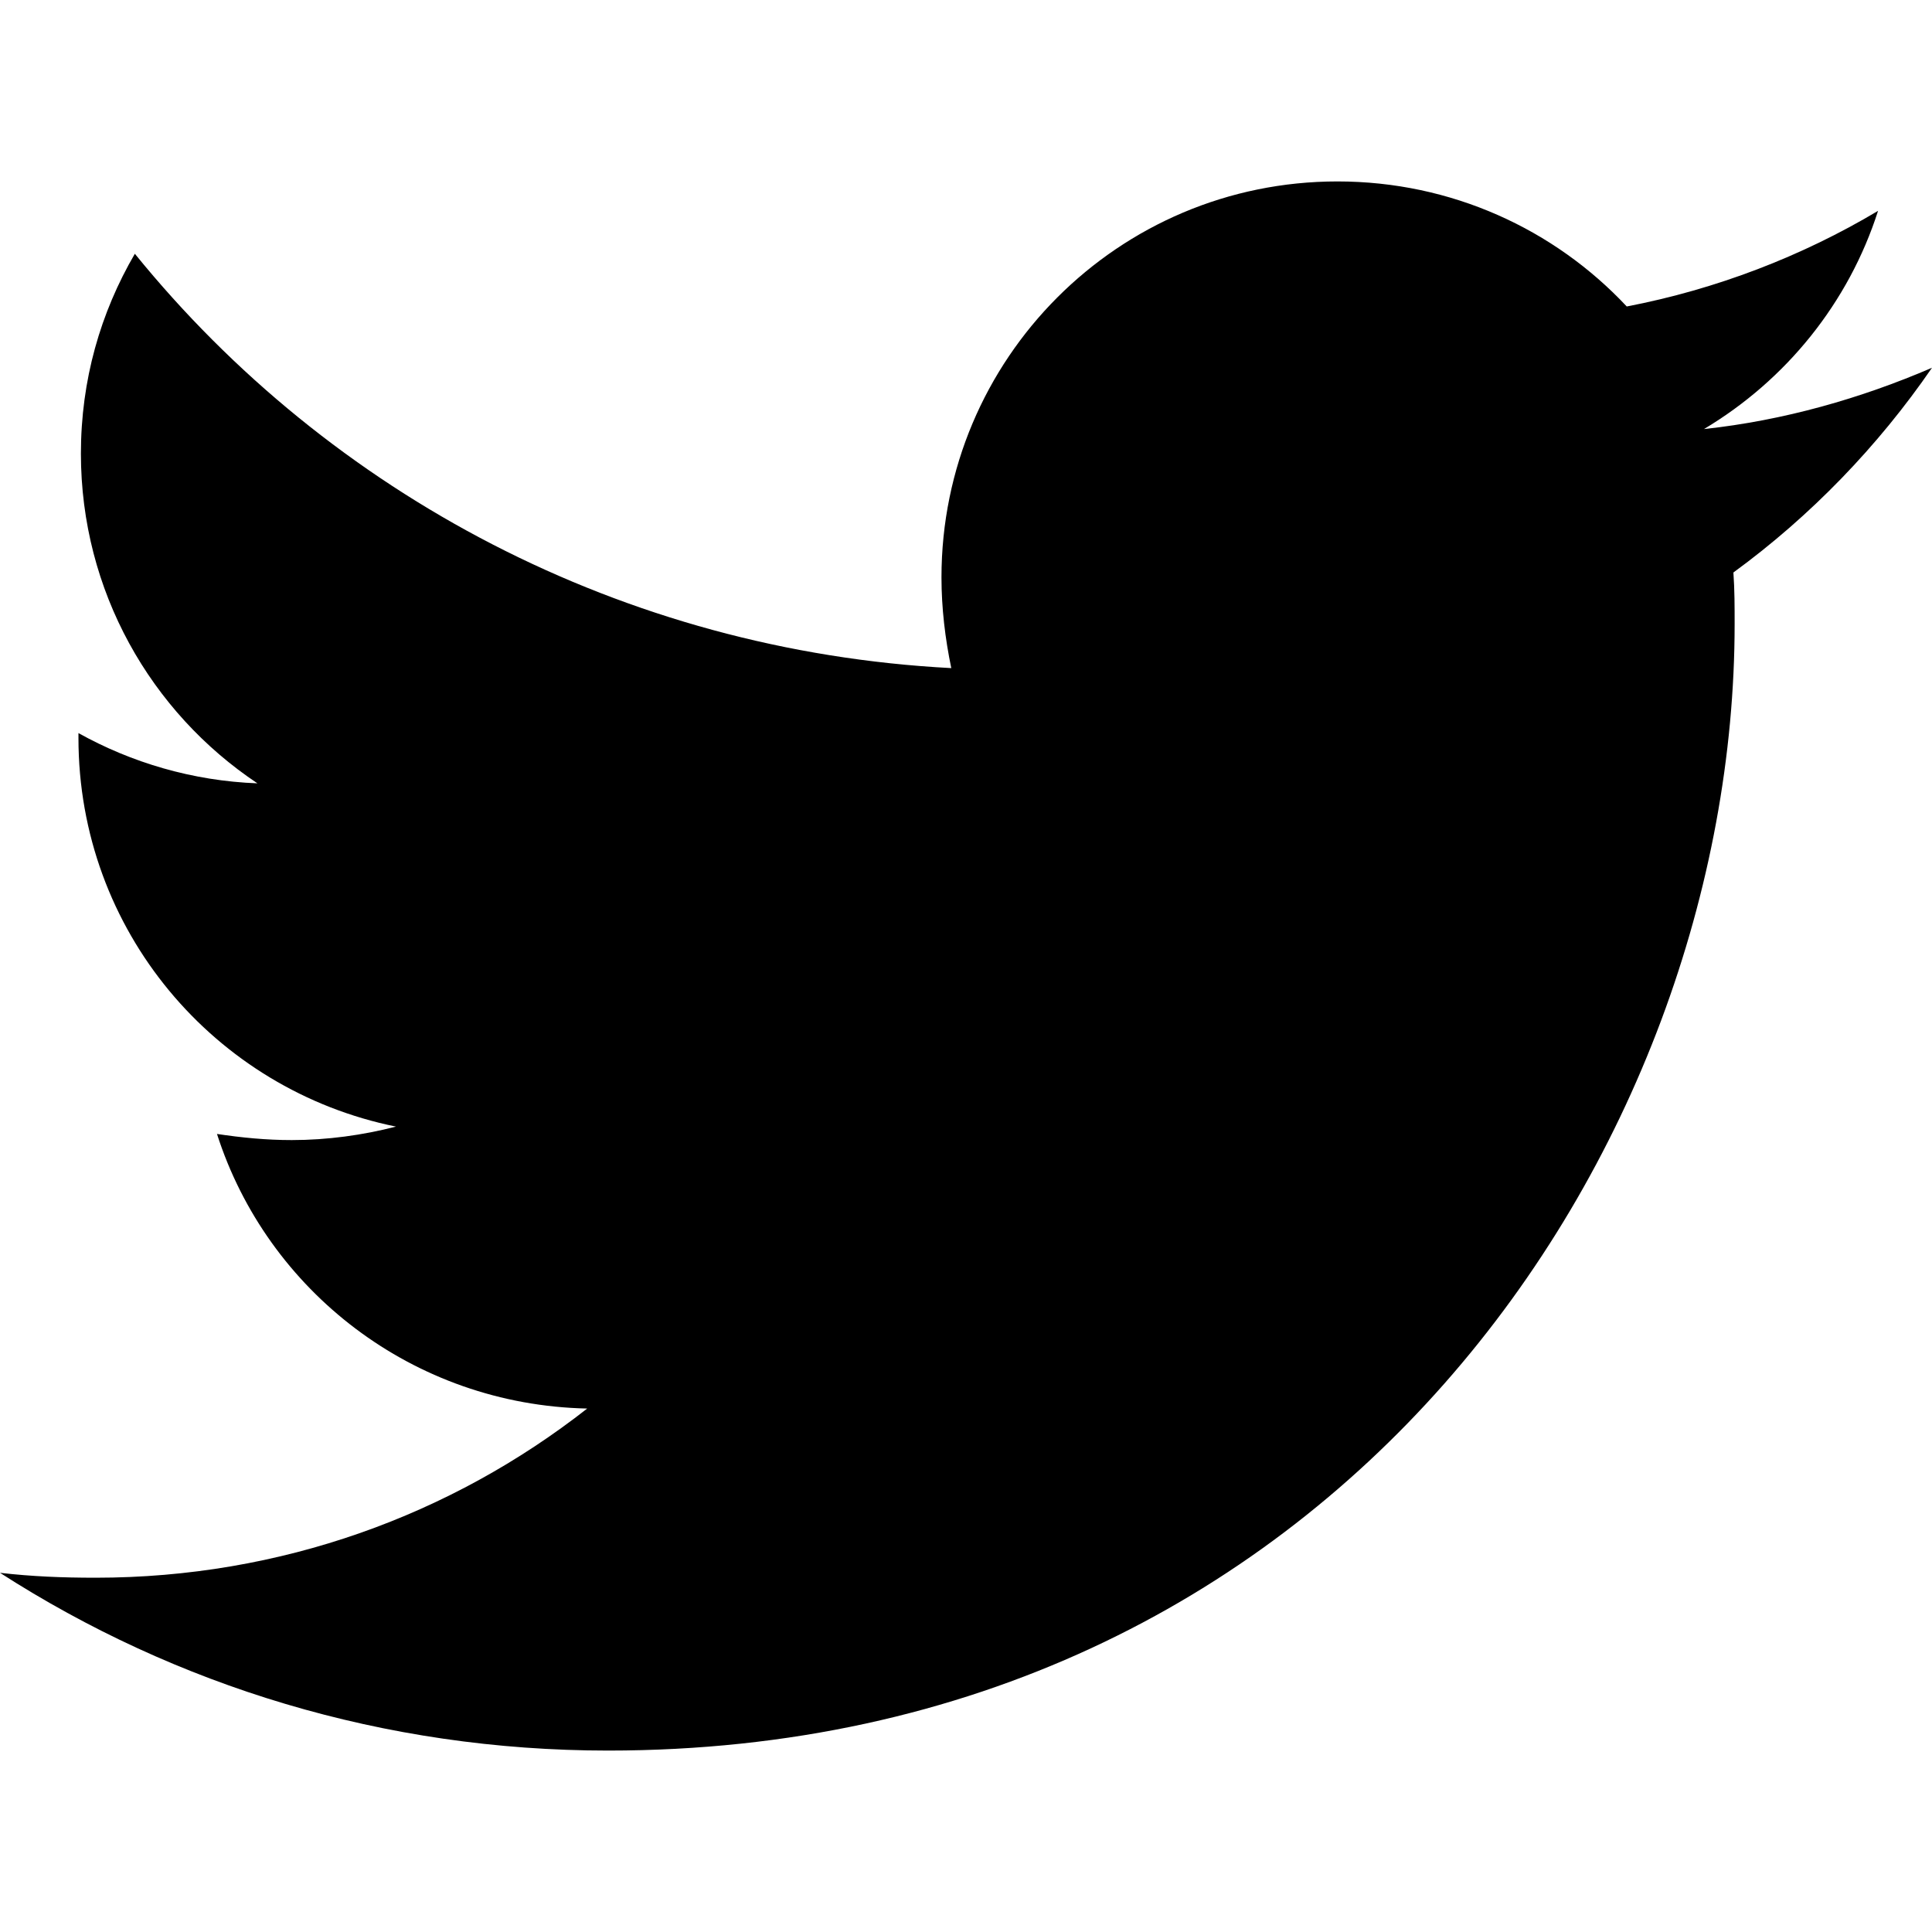
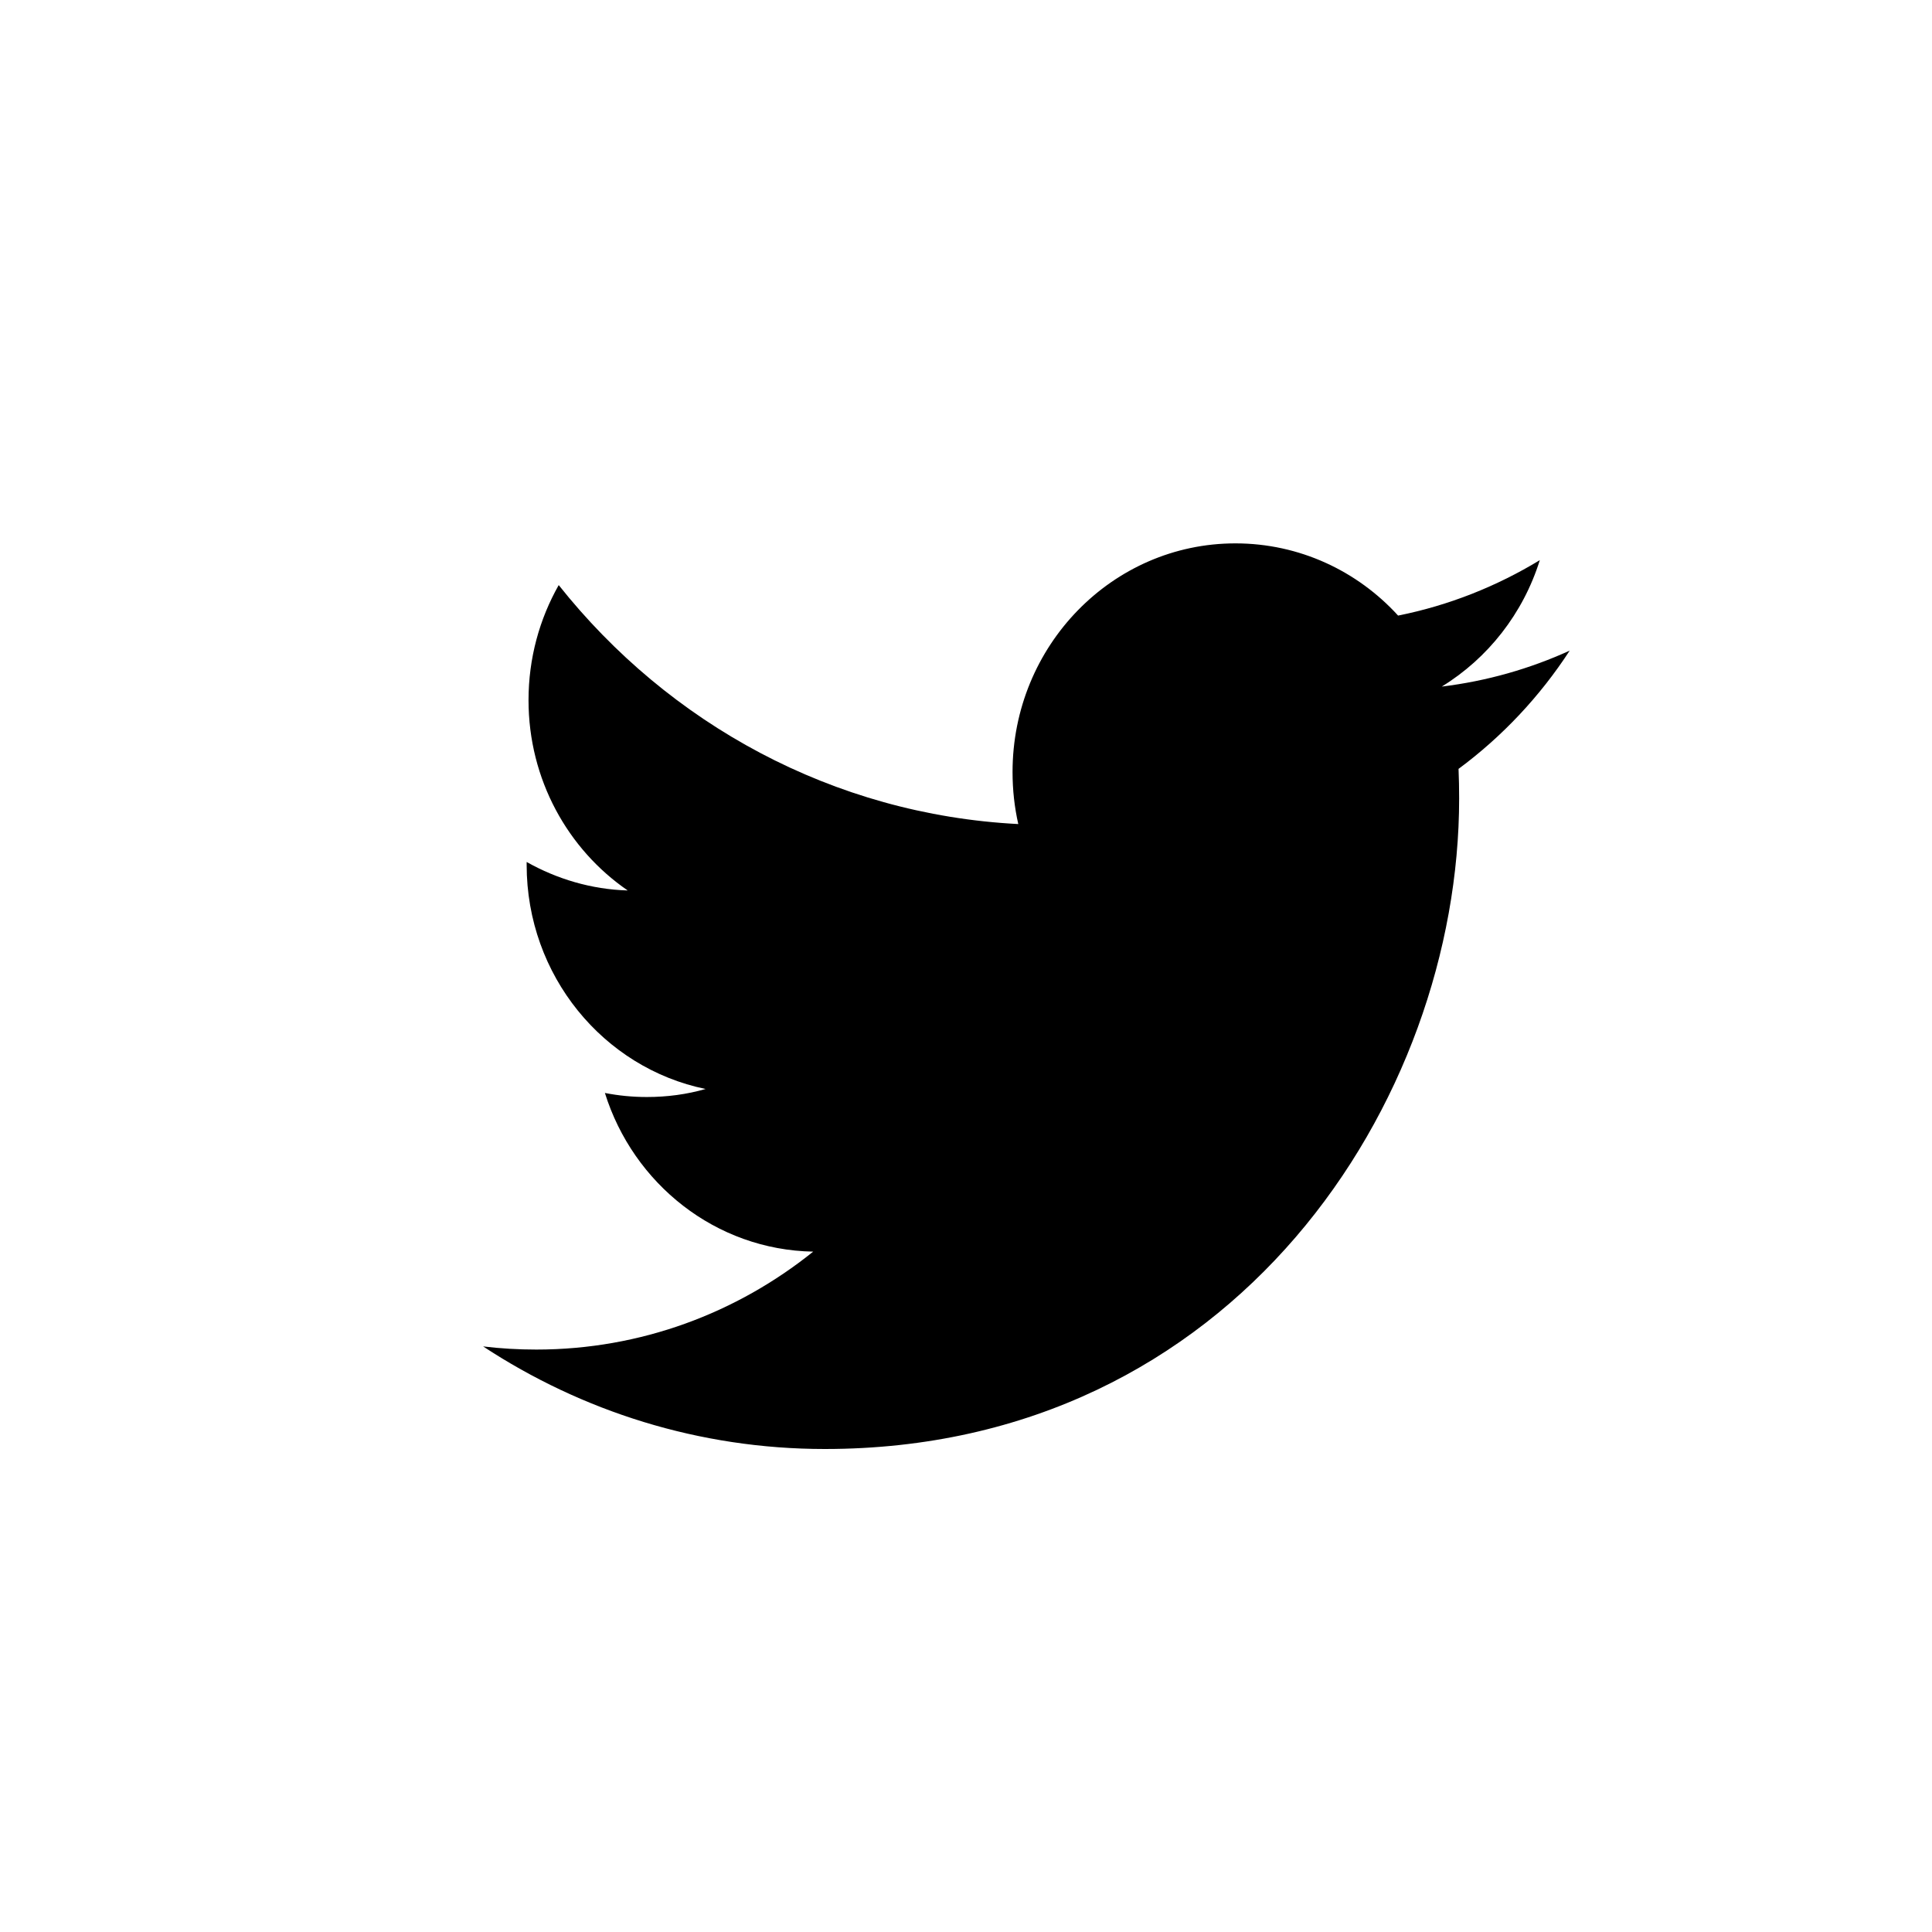
- <svg xmlns="http://www.w3.org/2000/svg" aria-hidden="true" data-prefix="fab" data-icon="twitter" class="svg-inline--fa fa-twitter fa-w-16" role="img" viewBox="0 0 512 512">
-   <path fill="currentColor" d="M459.37 151.716c.325 4.548.325 9.097.325 13.645 0 138.72-105.583 298.558-298.558 298.558-59.452 0-114.68-17.219-161.137-47.106 8.447.974 16.568 1.299 25.34 1.299 49.055 0 94.213-16.568 130.274-44.832-46.132-.975-84.792-31.188-98.112-72.772 6.498.974 12.995 1.624 19.818 1.624 9.421 0 18.843-1.3 27.614-3.573-48.081-9.747-84.143-51.98-84.143-102.985v-1.299c13.969 7.797 30.214 12.67 47.431 13.319-28.264-18.843-46.781-51.005-46.781-87.391 0-19.492 5.197-37.36 14.294-52.954 51.655 63.675 129.3 105.258 216.365 109.807-1.624-7.797-2.599-15.918-2.599-24.04 0-57.828 46.782-104.934 104.934-104.934 30.213 0 57.502 12.67 76.67 33.137 23.715-4.548 46.456-13.32 66.599-25.34-7.798 24.366-24.366 44.833-46.132 57.827 21.117-2.273 41.584-8.122 60.426-16.243-14.292 20.791-32.161 39.308-52.628 54.253z" />
+ <svg xmlns="http://www.w3.org/2000/svg" viewBox="0 0 32 32">
+   <defs />
+   <path fill="currentColor" fill-rule="evenodd" d="M26 10.776c-.661.301-1.373.505-2.12.596.763-.468 1.348-1.21 1.624-2.094-.714.433-1.503.749-2.347.918C22.485 9.459 21.525 9 20.462 9c-2.038 0-3.691 1.696-3.691 3.787 0 .297.032.585.095.862-3.069-.158-5.79-1.664-7.612-3.958-.318.561-.5 1.212-.5 1.906 0 1.313.652 2.472 1.643 3.152-.604-.018-1.175-.191-1.674-.472v.047c0 1.835 1.273 3.366 2.964 3.713-.31.089-.636.133-.973.133-.238 0-.47-.023-.695-.067.47 1.504 1.833 2.599 3.45 2.628-1.264 1.016-2.857 1.622-4.586 1.622-.298 0-.593-.017-.881-.052C9.634 23.373 11.576 24 13.661 24c6.793 0 10.507-5.769 10.507-10.774 0-.165-.003-.329-.01-.491.722-.534 1.348-1.2 1.842-1.96" />
</svg>
